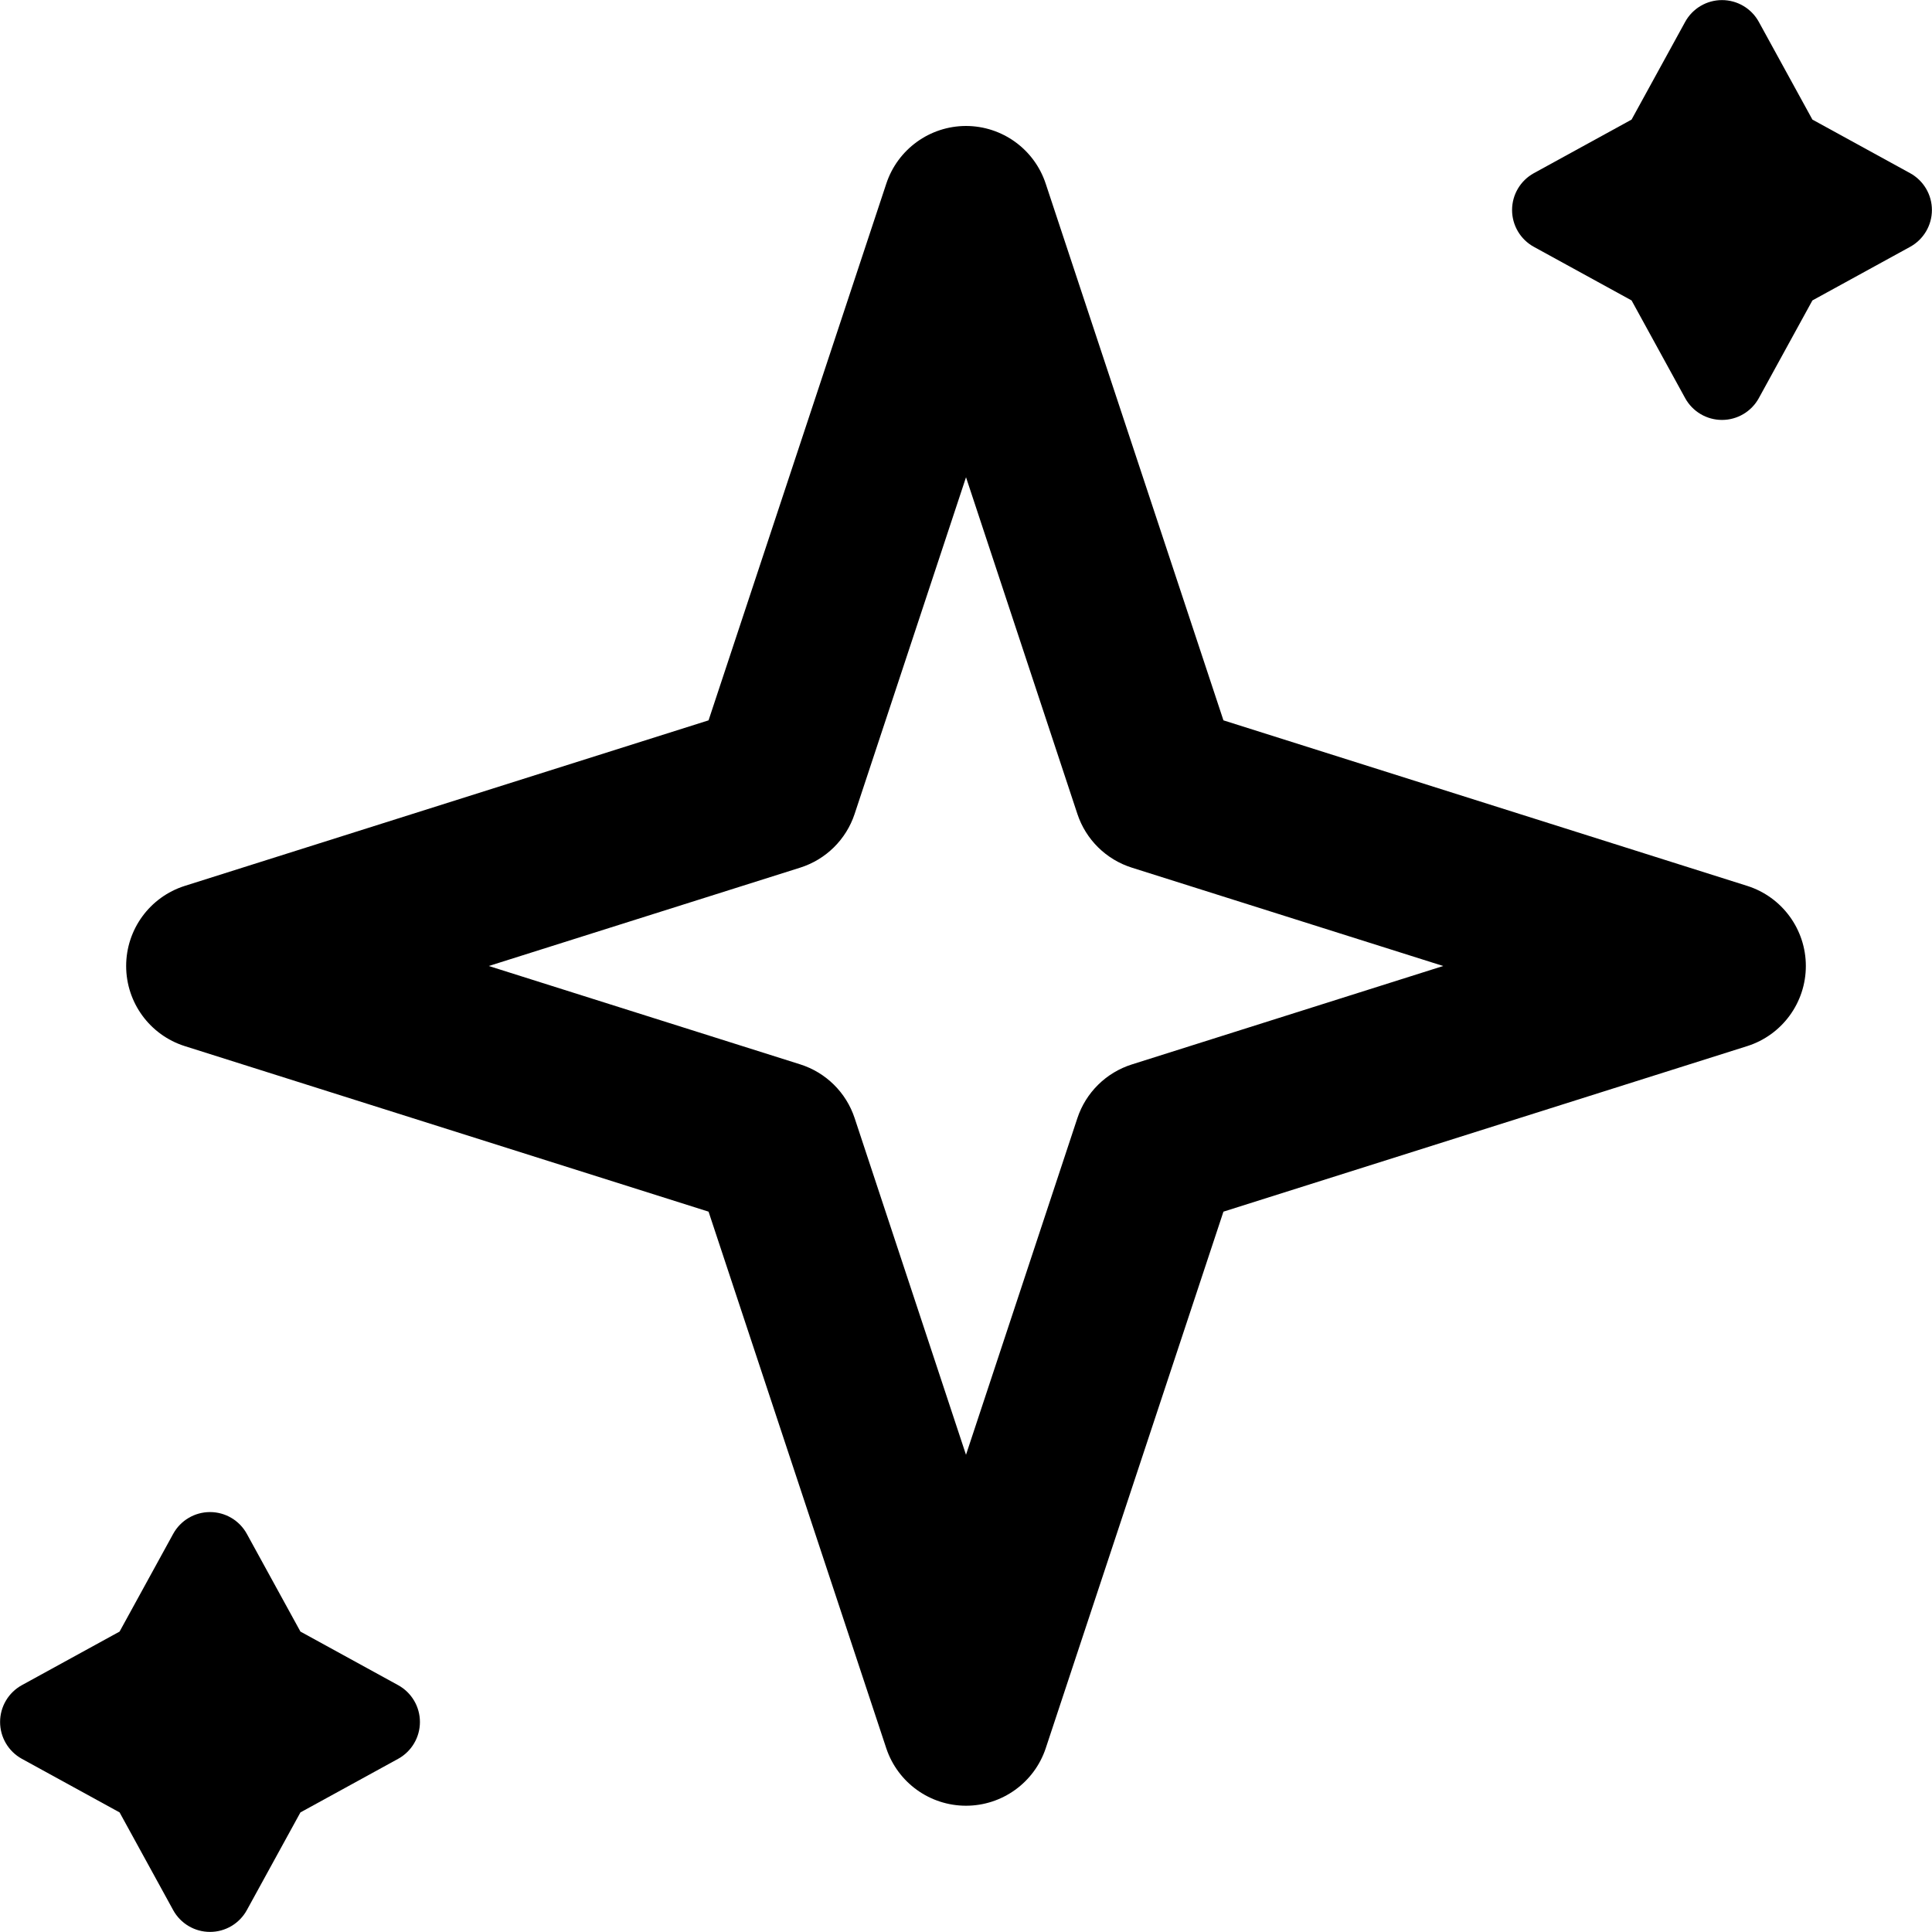
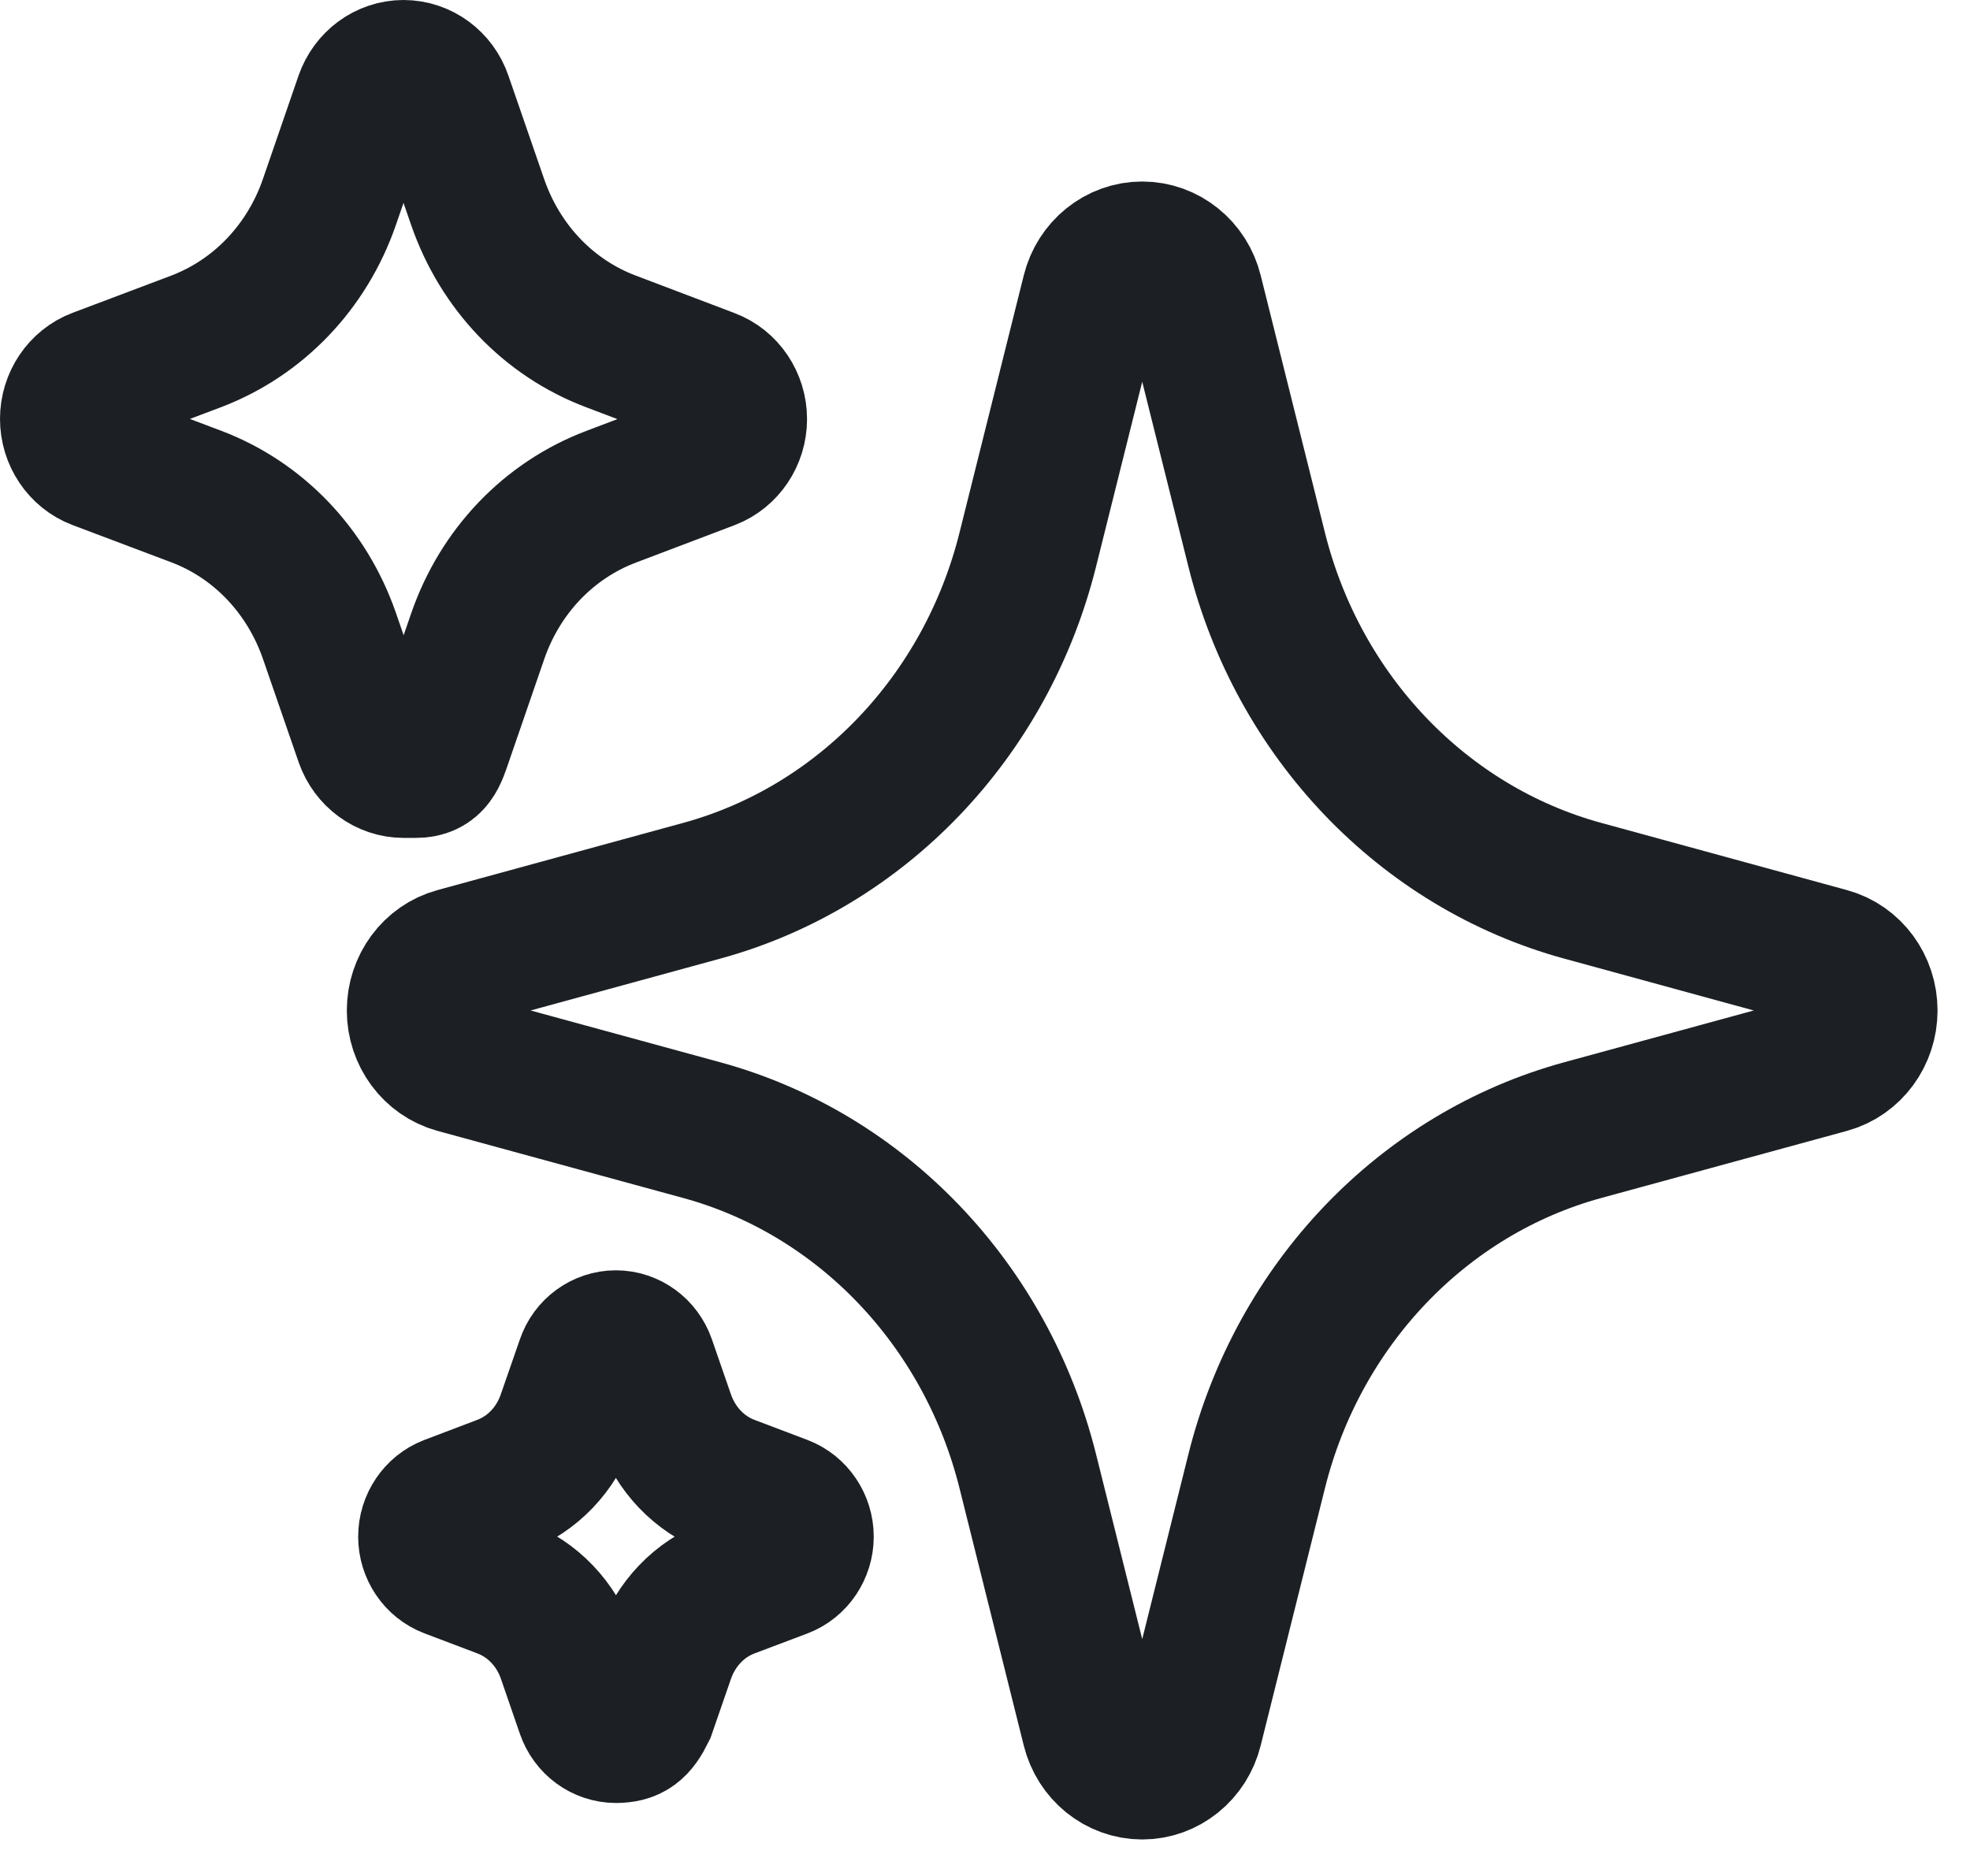
- <svg xmlns="http://www.w3.org/2000/svg" fill="none" viewBox="0 0 20 20">
-   <path fill="#000" d="M18.207.226a.435.435 0 0 0-.762 0l-.555 1.012-1.012.555a.435.435 0 0 0 0 .762l1.012.555.555 1.012a.435.435 0 0 0 .762 0l.555-1.012 1.012-.555a.435.435 0 0 0 0-.762l-1.012-.555-.555-1.012Z" />
-   <path fill="#000" fill-rule="evenodd" d="M10 1.304a.87.87 0 0 1 .825.597l1.84 5.556 5.423 1.714a.87.87 0 0 1 0 1.658l-5.423 1.714-1.84 5.556a.87.87 0 0 1-1.65 0l-1.84-5.556-5.423-1.714a.87.87 0 0 1 0-1.658l5.423-1.714 1.84-5.556A.87.87 0 0 1 10 1.304Zm0 3.637L8.847 8.426a.87.87 0 0 1-.564.556L5.06 10l3.223 1.018a.87.87 0 0 1 .564.556L10 15.06l1.153-3.485a.87.87 0 0 1 .564-.556L14.94 10l-3.223-1.018a.87.87 0 0 1-.564-.556L10 4.94Z" clip-rule="evenodd" />
-   <path fill="#000" d="M2.555 15.878a.435.435 0 0 0-.762 0l-.555 1.012-1.012.555a.435.435 0 0 0 0 .762l1.012.555.555 1.012a.435.435 0 0 0 .762 0l.555-1.012 1.012-.555a.435.435 0 0 0 0-.762L3.11 16.89l-.555-1.012Z" />
+ <svg xmlns="http://www.w3.org/2000/svg" width="21" height="20" viewBox="0 0 21 20" fill="none">
+   <path d="M12.176 18.861C11.925 18.861 11.704 18.683 11.641 18.428L10.956 15.685C10.512 13.906 9.181 12.514 7.482 12.049L4.861 11.333C4.617 11.266 4.447 11.036 4.447 10.773C4.447 10.51 4.617 10.279 4.861 10.213L7.482 9.496C9.181 9.031 10.512 7.639 10.956 5.86L11.641 3.117C11.704 2.862 11.925 2.685 12.176 2.685C12.427 2.685 12.648 2.862 12.711 3.117L13.396 5.86C13.84 7.639 15.171 9.031 16.87 9.496L19.491 10.213C19.735 10.279 19.904 10.51 19.904 10.773C19.904 11.036 19.735 11.266 19.491 11.333L16.87 12.049C15.171 12.514 13.84 13.906 13.396 15.685L12.711 18.428C12.648 18.683 12.427 18.861 12.176 18.861Z" stroke="#1C2024" stroke-width="1.5" />
+   <path d="M4.303 8.183C4.121 8.183 3.956 8.062 3.893 7.883L3.512 6.78C3.271 6.085 2.753 5.543 2.09 5.293L1.038 4.896C0.866 4.831 0.75 4.658 0.75 4.466C0.75 4.274 0.866 4.102 1.038 4.037L2.09 3.64C2.753 3.388 3.273 2.846 3.512 2.152L3.891 1.052C3.954 0.871 4.118 0.75 4.301 0.75C4.485 0.75 4.65 0.871 4.711 1.052L5.091 2.152C5.331 2.848 5.849 3.39 6.513 3.64L7.564 4.039C7.737 4.103 7.853 4.276 7.853 4.468C7.853 4.66 7.737 4.831 7.566 4.897L6.514 5.296C5.849 5.548 5.331 6.09 5.092 6.784L4.713 7.884C4.651 8.065 4.617 8.183 4.433 8.183H4.303Z" stroke="#1C2024" stroke-width="1.5" />
+   <path d="M6.251 18.24C6.299 18.379 6.425 18.472 6.567 18.472C6.721 18.47 6.79 18.424 6.88 18.241L7.083 17.654C7.201 17.314 7.455 17.047 7.78 16.925L8.342 16.713C8.474 16.663 8.564 16.529 8.564 16.383C8.564 16.236 8.474 16.103 8.342 16.053L7.78 15.84C7.455 15.718 7.201 15.451 7.083 15.111L6.88 14.524C6.832 14.386 6.706 14.293 6.565 14.293C6.425 14.293 6.297 14.386 6.251 14.524L6.047 15.111C5.93 15.451 5.676 15.718 5.35 15.84L4.789 16.053C4.658 16.103 4.568 16.236 4.568 16.383C4.568 16.529 4.658 16.662 4.79 16.712L5.352 16.925C5.677 17.047 5.932 17.314 6.049 17.654L6.251 18.24Z" stroke="#1C2024" stroke-width="1.5" />
</svg>
